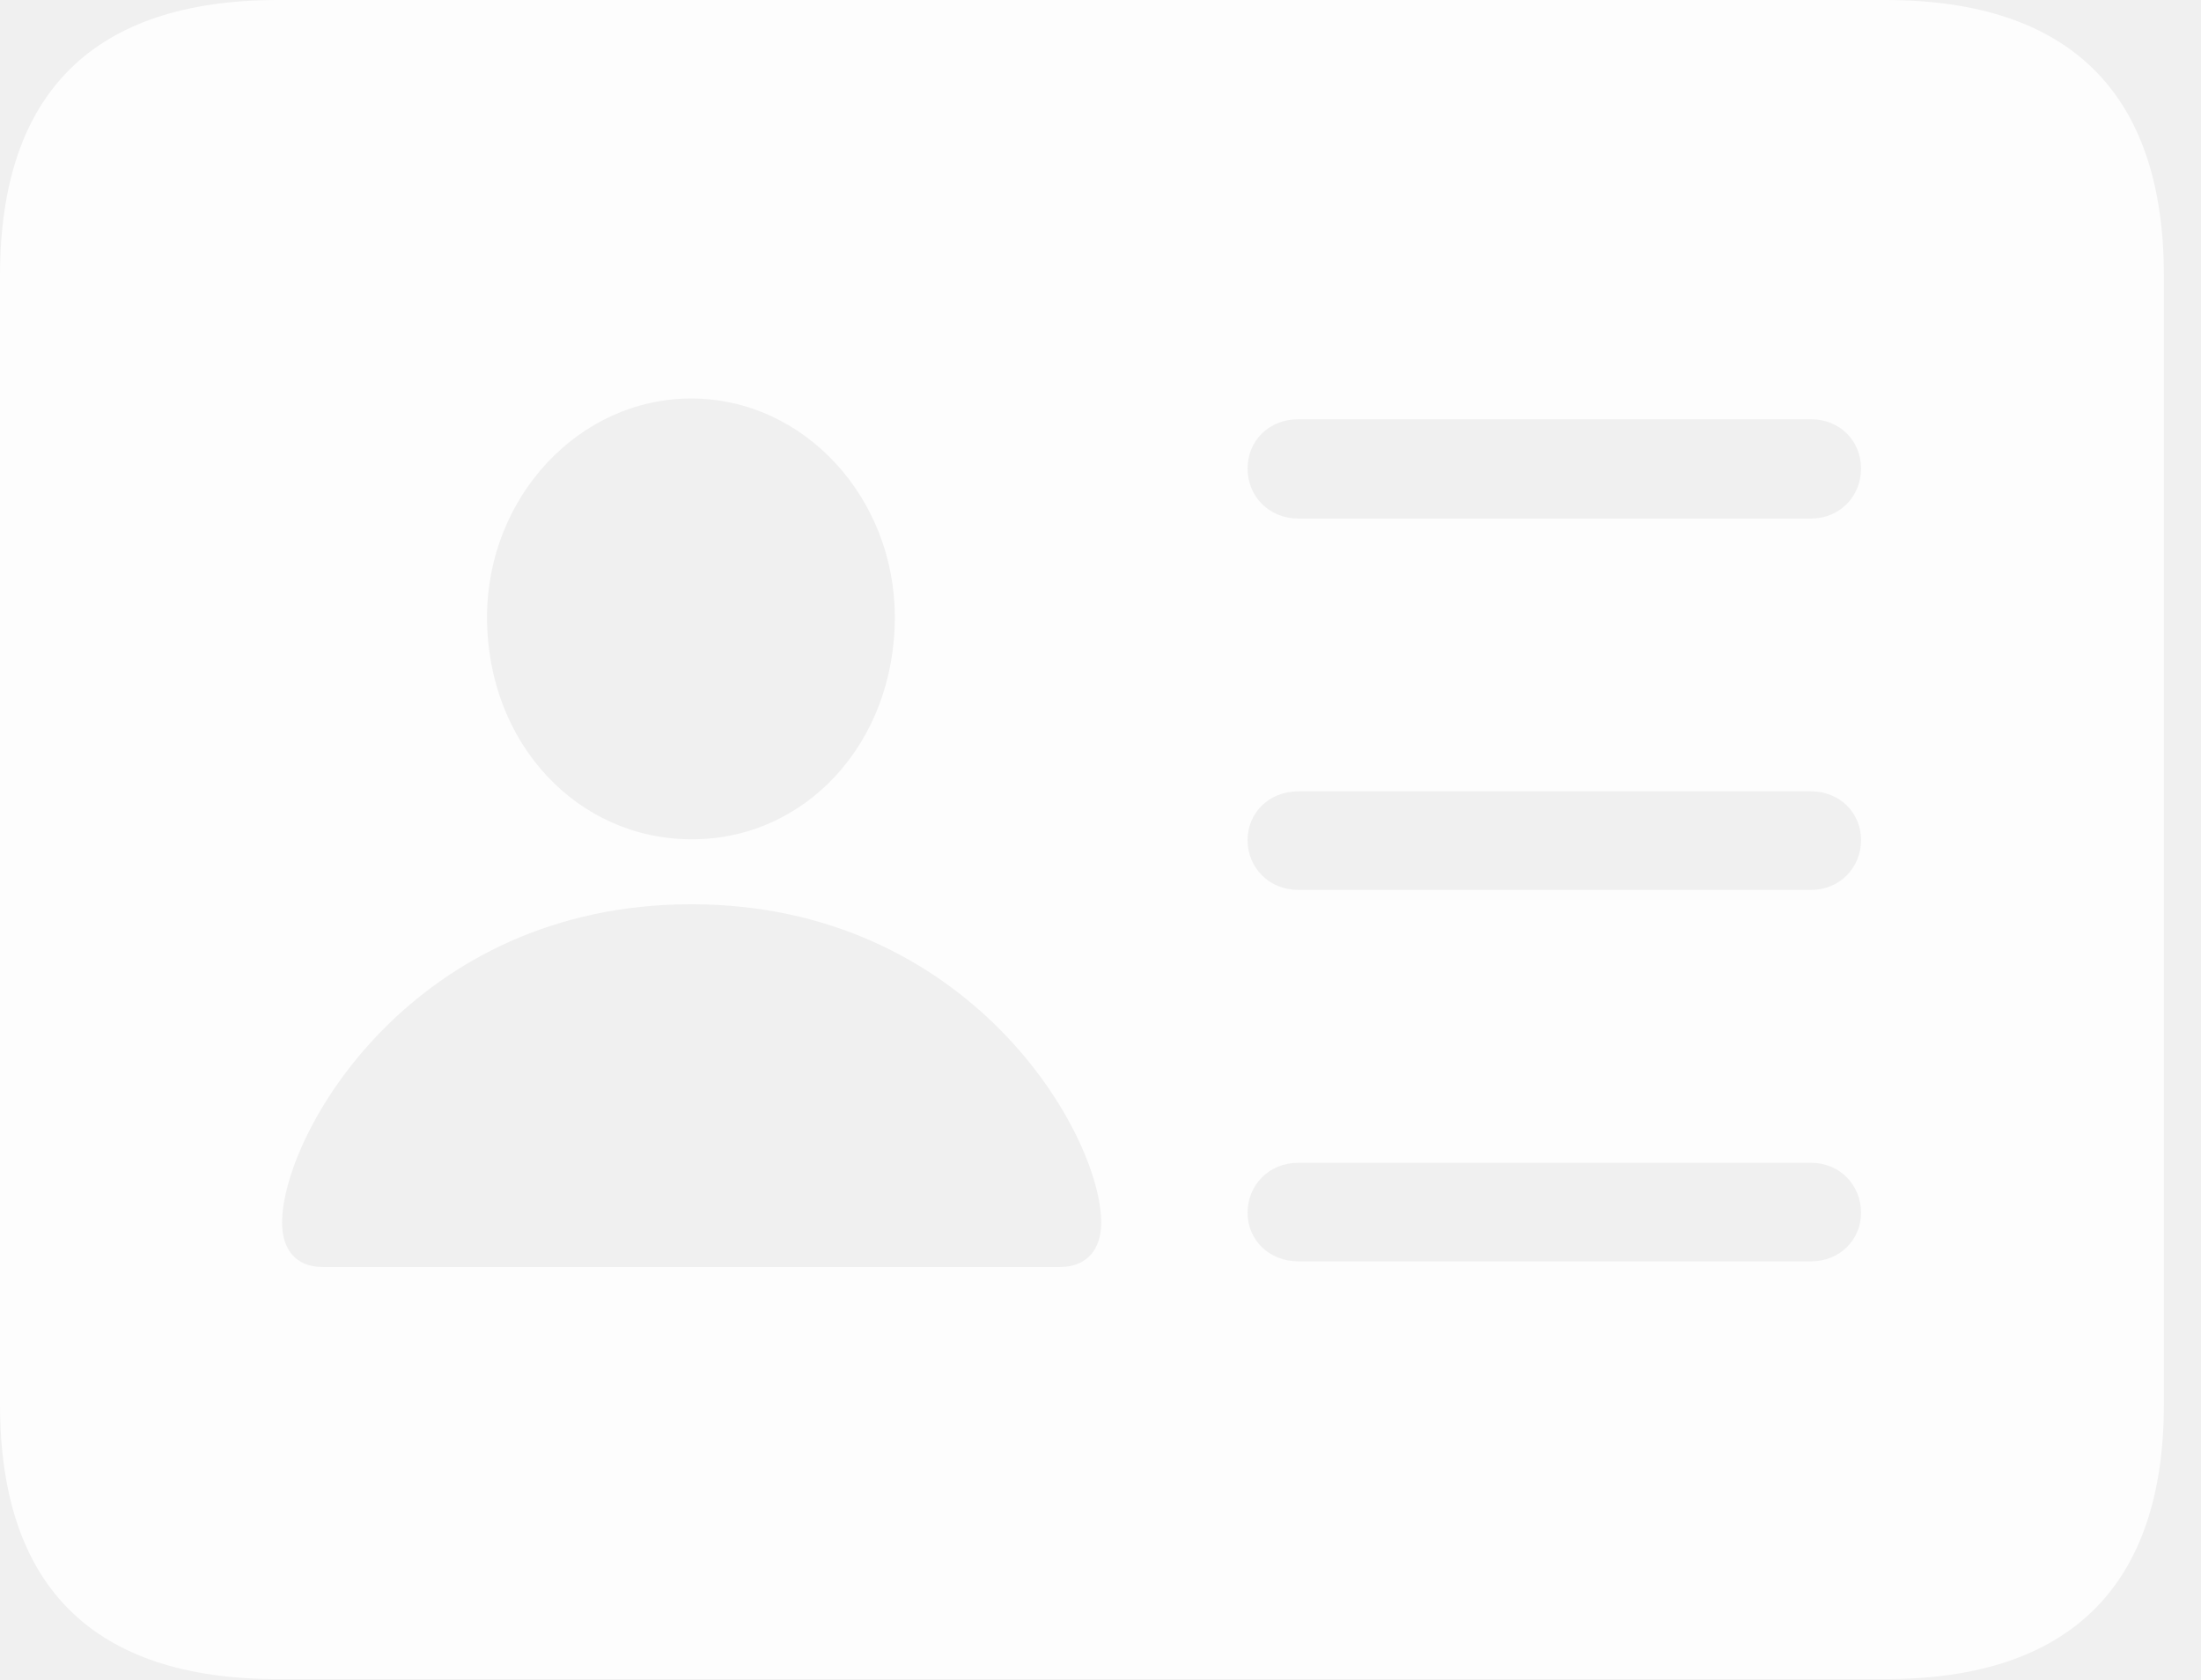
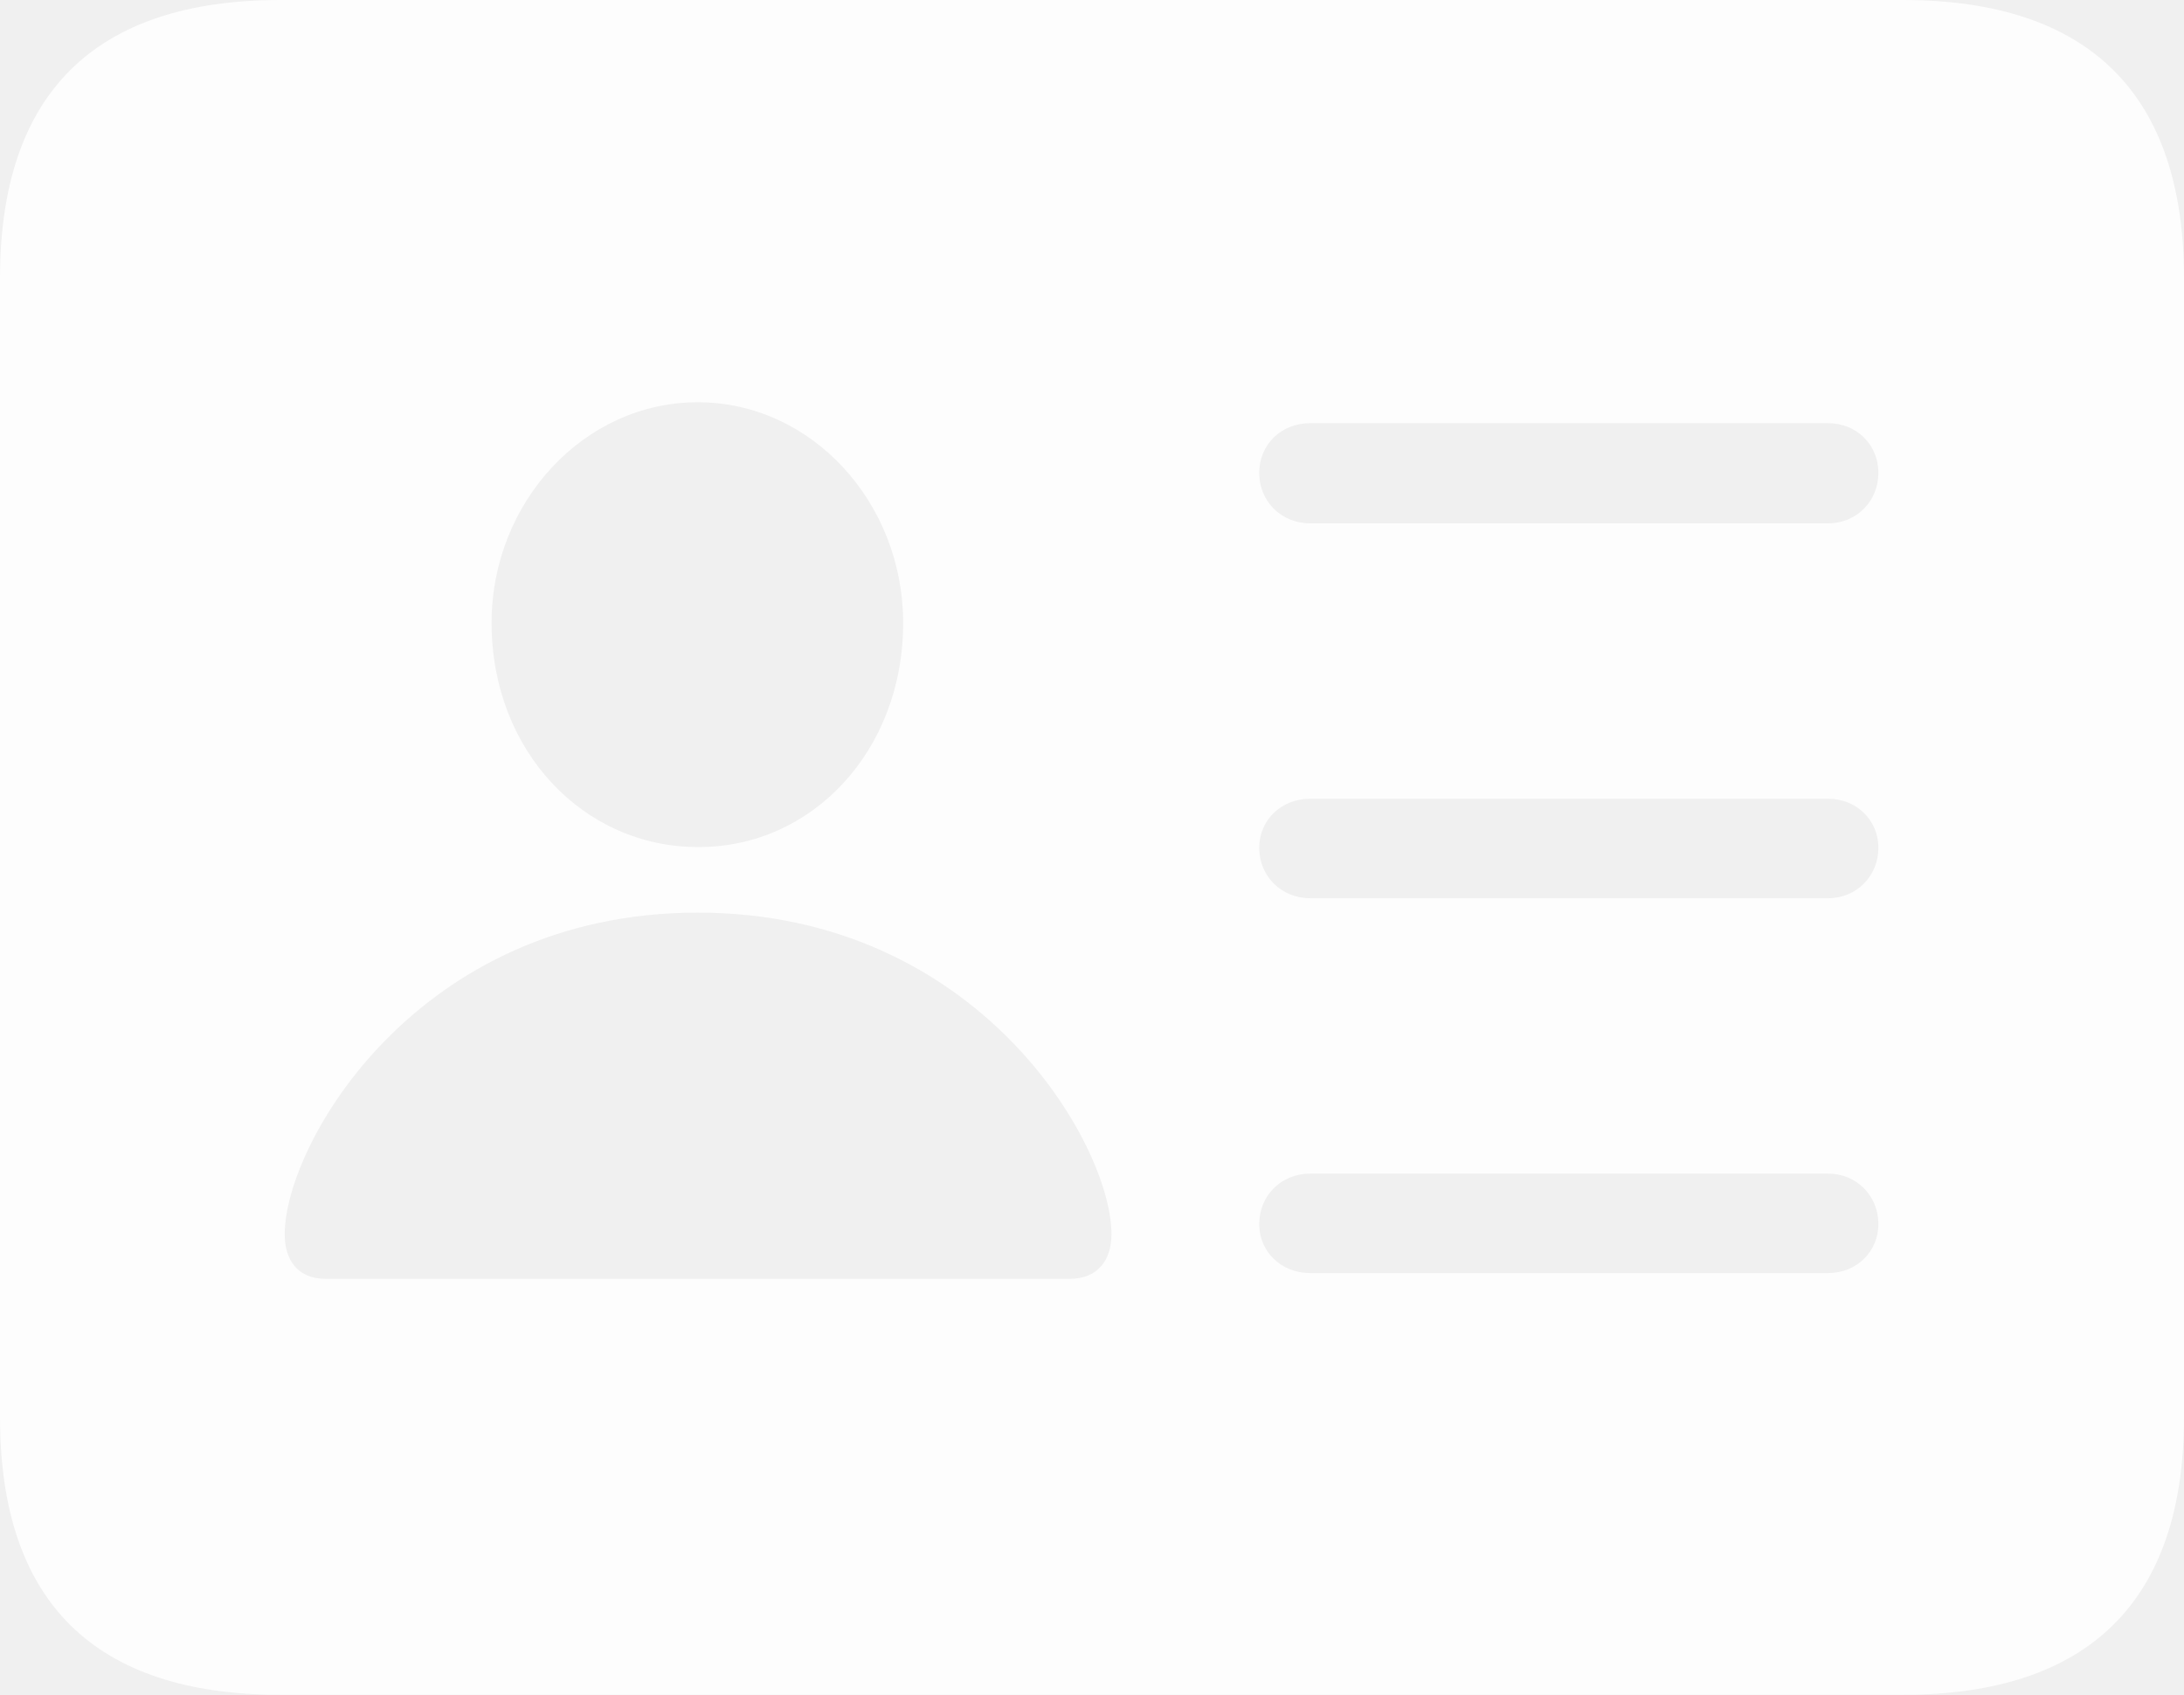
- <svg xmlns="http://www.w3.org/2000/svg" version="1.1" viewBox="0 0 24.078 18.367">
+ <svg xmlns="http://www.w3.org/2000/svg" version="1.1" viewBox="0 0 147.949 114.795">
  <g>
-     <rect height="18.367" opacity="0" width="24.078" x="0" y="0" />
-     <path d="M23.672 3.016L23.672 15.359C23.672 17.344 22.648 18.367 20.625 18.367L3.039 18.367C1.023 18.367 0 17.359 0 15.359L0 3.016C0 1.016 1.023 0 3.039 0L20.625 0C22.648 0 23.672 1.023 23.672 3.016ZM3.086 13.375C3.086 13.656 3.227 13.859 3.531 13.859L11.594 13.859C11.898 13.859 12.047 13.656 12.047 13.375C12.047 12.406 10.609 9.891 7.562 9.891C4.516 9.891 3.086 12.406 3.086 13.375ZM14.203 12.719C13.883 12.719 13.648 12.961 13.648 13.266C13.648 13.562 13.883 13.797 14.203 13.797L19.812 13.797C20.125 13.797 20.359 13.562 20.359 13.266C20.359 12.961 20.125 12.719 19.812 12.719ZM14.203 8.656C13.883 8.656 13.648 8.891 13.648 9.188C13.648 9.492 13.883 9.734 14.203 9.734L19.812 9.734C20.125 9.734 20.359 9.492 20.359 9.188C20.359 8.891 20.125 8.656 19.812 8.656ZM5.328 6.75C5.328 8.141 6.328 9.18 7.562 9.18C8.797 9.188 9.789 8.141 9.789 6.75C9.789 5.445 8.797 4.359 7.562 4.359C6.328 4.359 5.328 5.445 5.328 6.75ZM14.203 4.586C13.883 4.586 13.648 4.82 13.648 5.125C13.648 5.43 13.883 5.672 14.203 5.672L19.812 5.672C20.125 5.672 20.359 5.43 20.359 5.125C20.359 4.82 20.125 4.586 19.812 4.586Z" fill="white" fill-opacity="0.85" />
+     <rect height="114.795" opacity="0" width="147.949" x="0" y="0" />
+     <path d="M147.949 18.848L147.949 95.996C147.949 108.398 141.553 114.795 128.906 114.795L18.994 114.795C6.396 114.795 0 108.496 0 95.996L0 18.848C0 6.348 6.396 0 18.994 0L128.906 0C141.553 0 147.949 6.396 147.949 18.848ZM19.287 83.594C19.287 85.352 20.166 86.621 22.07 86.621L72.461 86.621C74.365 86.621 75.293 85.352 75.293 83.594C75.293 77.539 66.309 61.816 47.266 61.816C28.223 61.816 19.287 77.539 19.287 83.594ZM88.769 79.492C86.768 79.492 85.303 81.006 85.303 82.91C85.303 84.766 86.768 86.231 88.769 86.231L123.828 86.231C125.781 86.231 127.246 84.766 127.246 82.91C127.246 81.006 125.781 79.492 123.828 79.492ZM88.769 54.102C86.768 54.102 85.303 55.566 85.303 57.422C85.303 59.326 86.768 60.84 88.769 60.84L123.828 60.84C125.781 60.84 127.246 59.326 127.246 57.422C127.246 55.566 125.781 54.102 123.828 54.102ZM33.301 42.188C33.301 50.879 39.551 57.373 47.266 57.373C54.98 57.422 61.182 50.879 61.182 42.188C61.182 34.033 54.98 27.246 47.266 27.246C39.551 27.246 33.301 34.033 33.301 42.188ZM88.769 28.662C86.768 28.662 85.303 30.127 85.303 32.031C85.303 33.935 86.768 35.449 88.769 35.449L123.828 35.449C125.781 35.449 127.246 33.935 127.246 32.031C127.246 30.127 125.781 28.662 123.828 28.662Z" fill="white" fill-opacity="0.85" />
  </g>
</svg>
